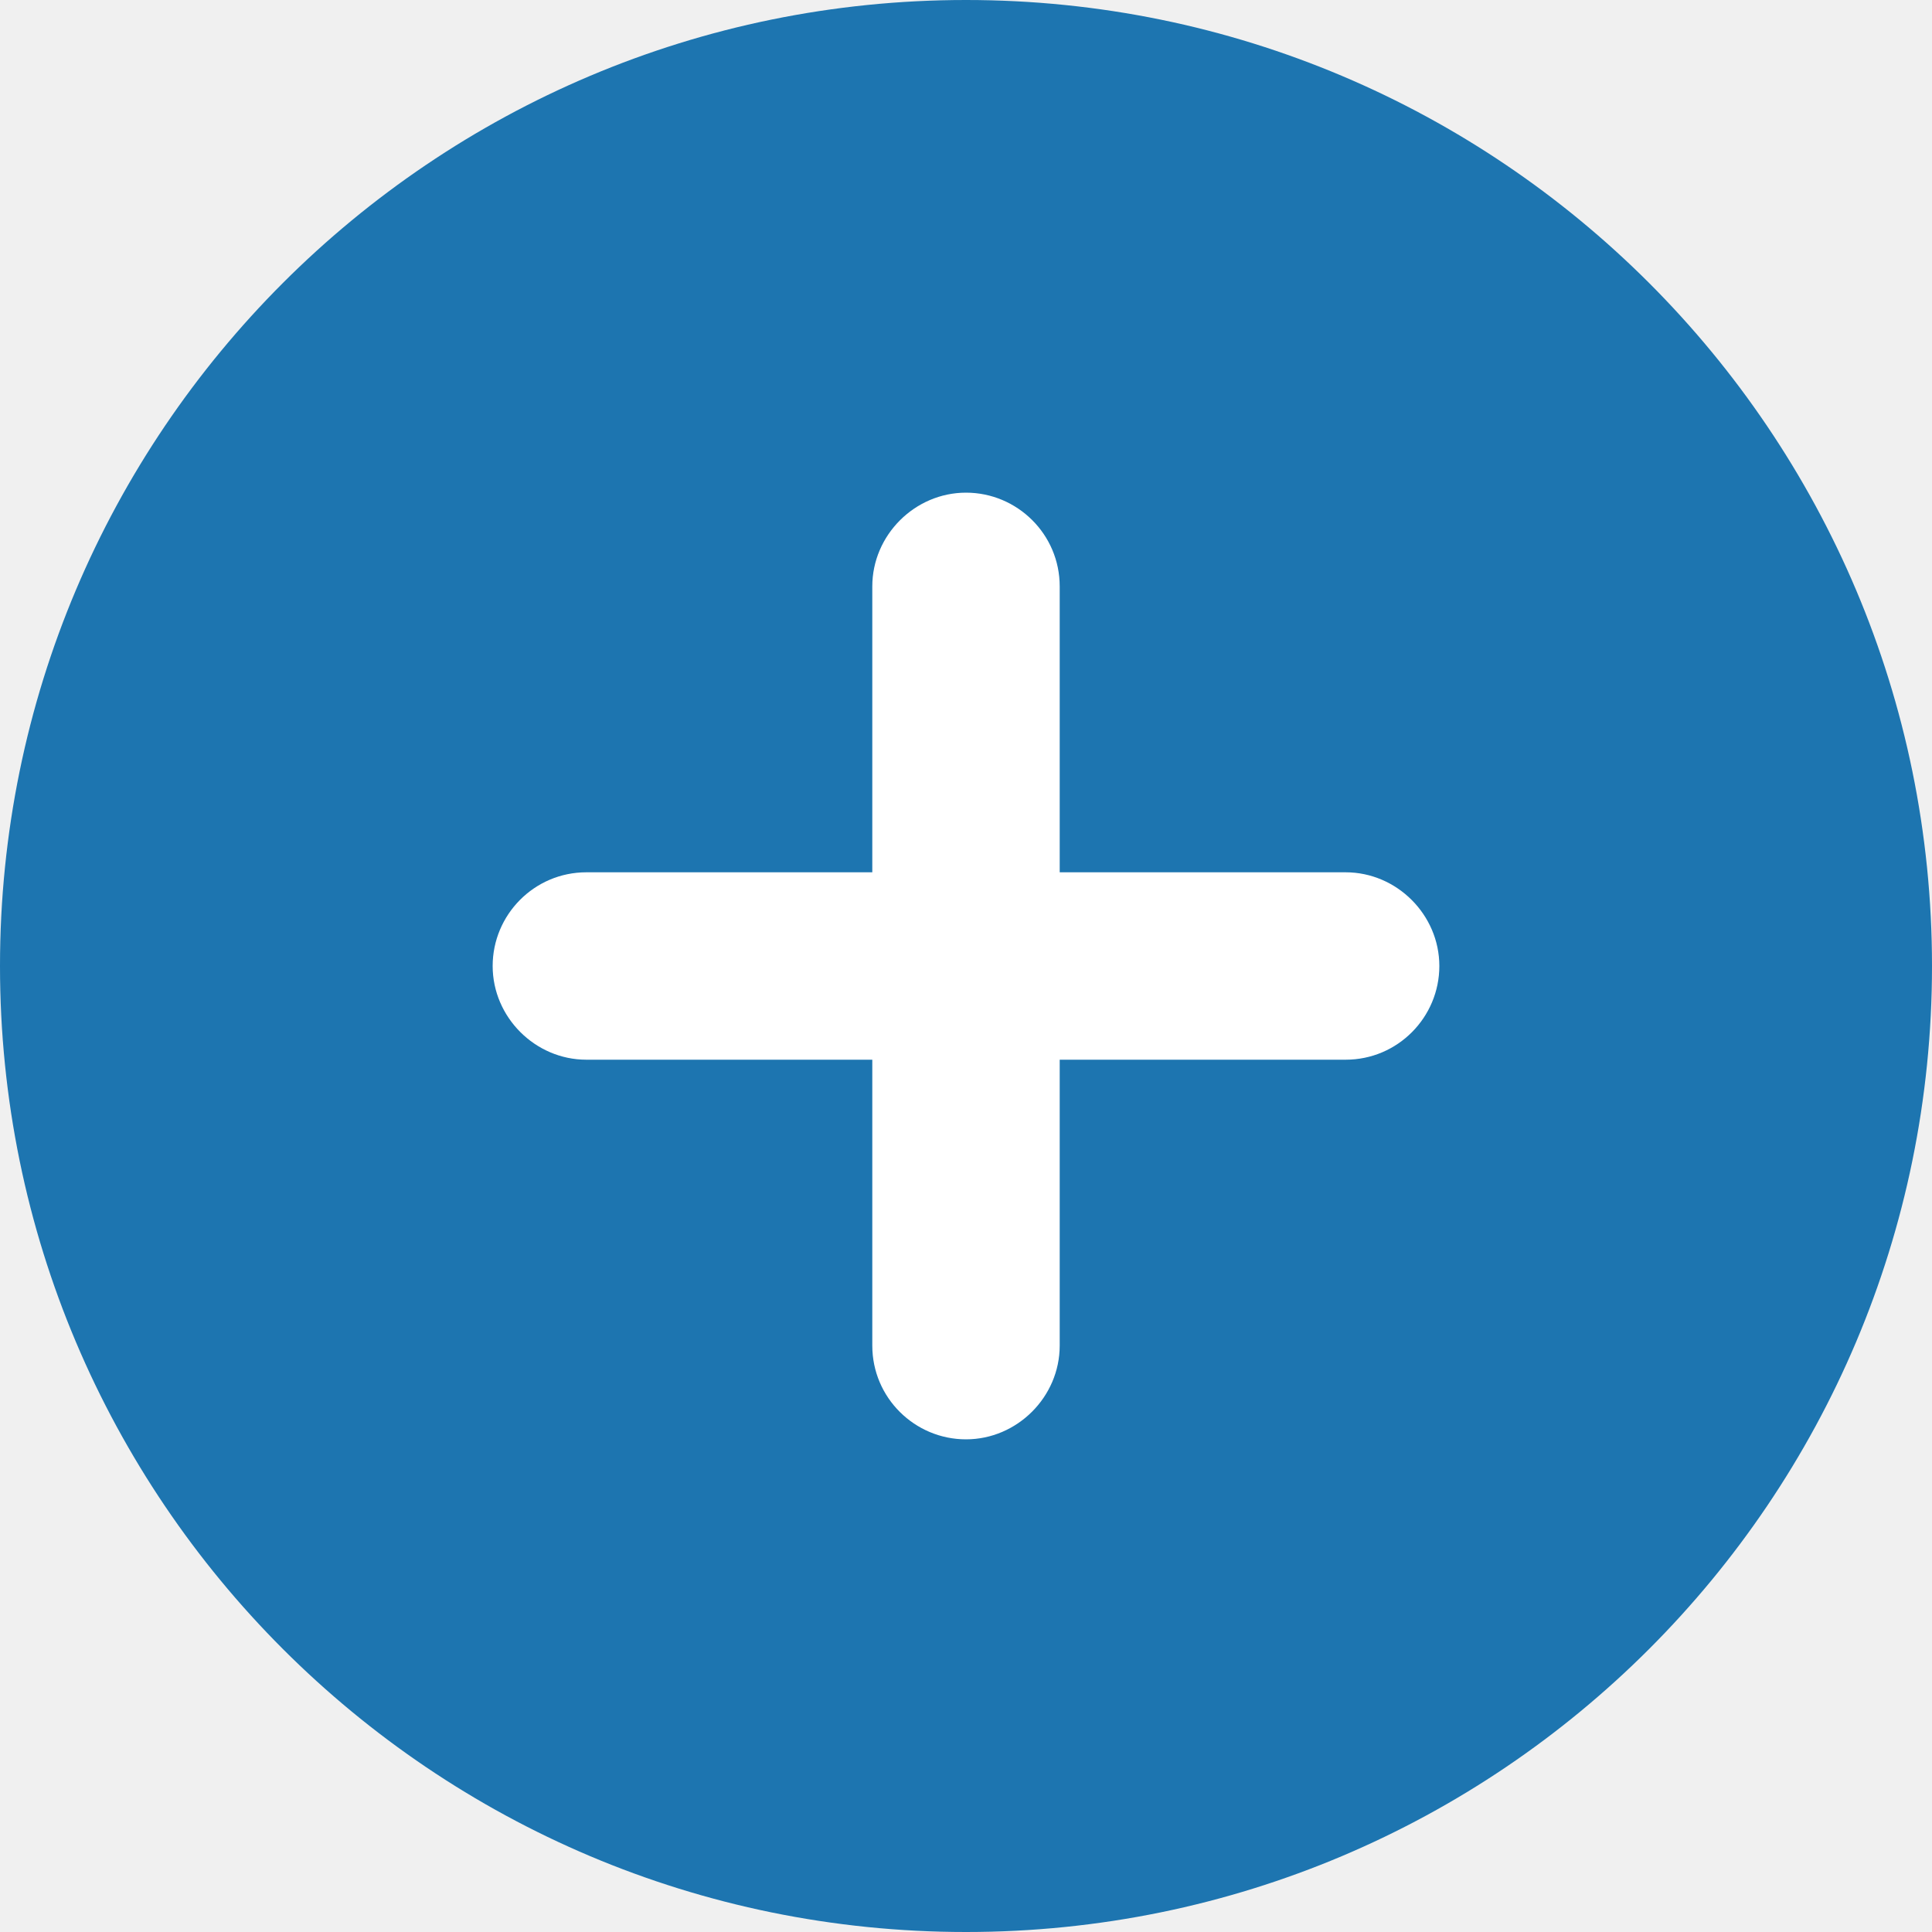
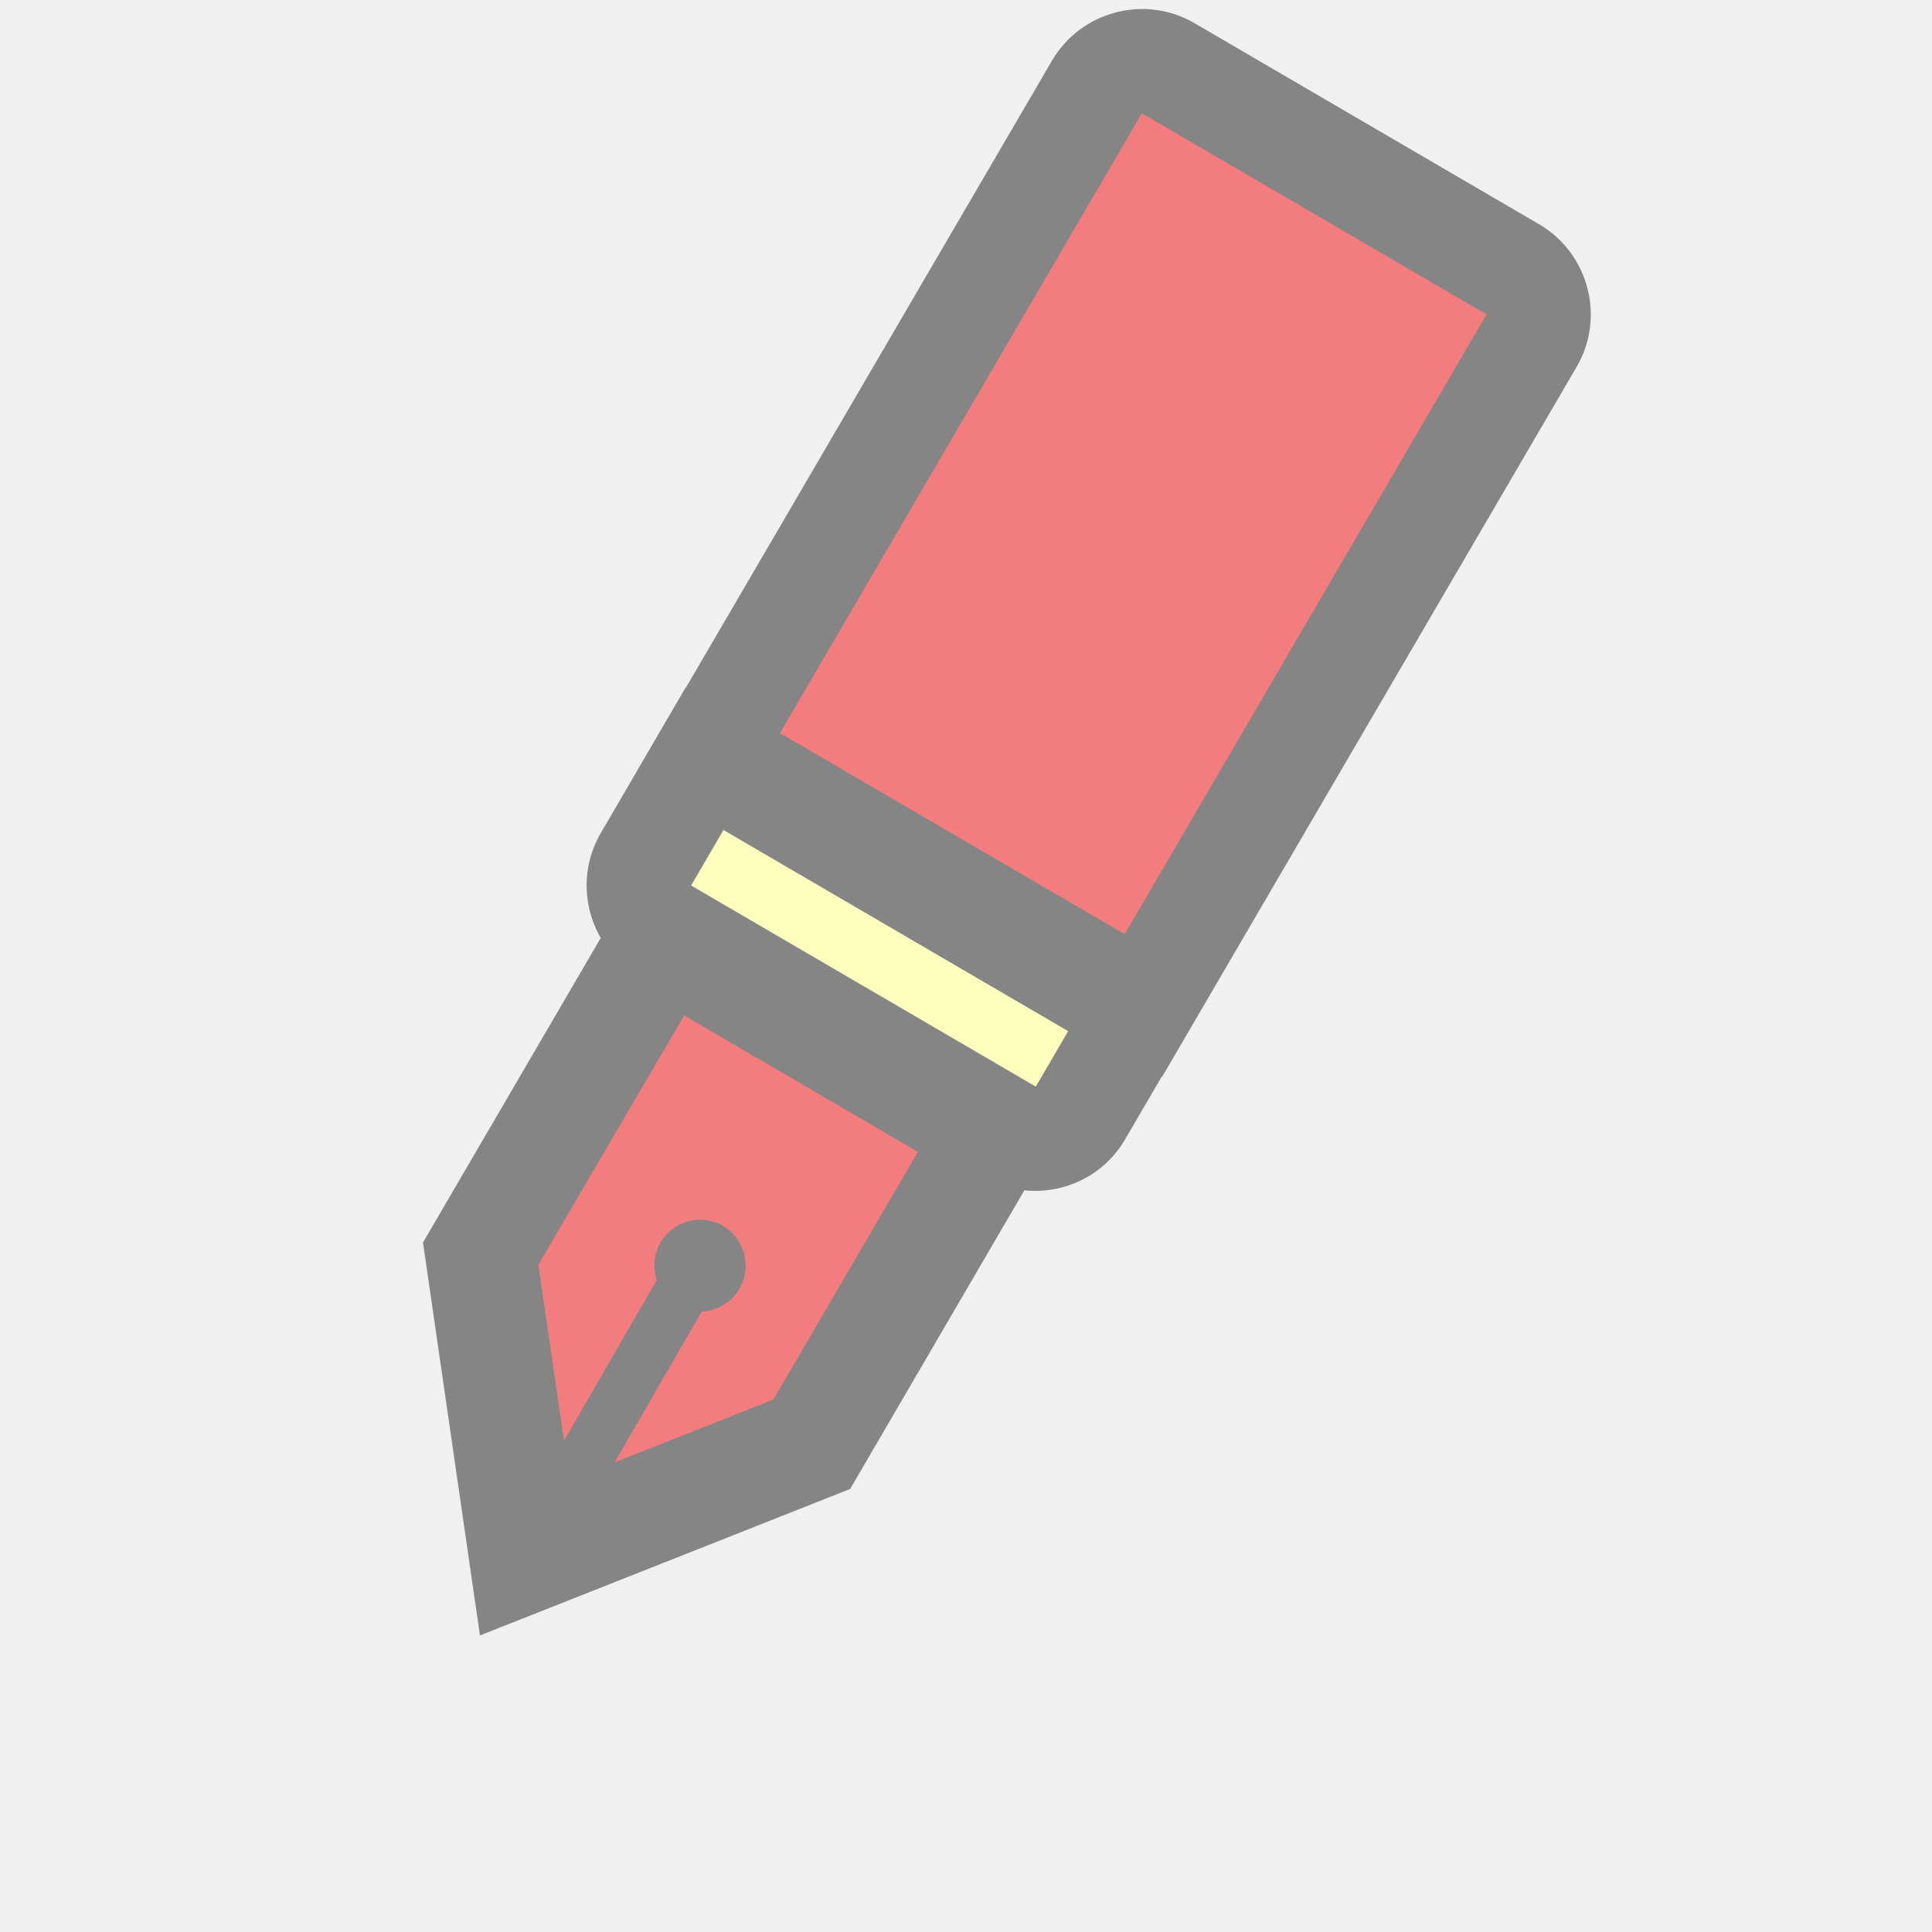
- <svg xmlns="http://www.w3.org/2000/svg" t="1647411112649" class="icon" viewBox="0 0 1024 1024" version="1.1" p-id="5461" width="200" height="200">
+ <svg xmlns="http://www.w3.org/2000/svg" t="1648278705389" class="icon" viewBox="0 0 1024 1024" version="1.1" p-id="1137" width="200" height="200">
  <defs>
-     <style type="text/css" />
+     <style type="text/css">@font-face { font-family: feedback-iconfont; src: url("//at.alicdn.com/t/font_1031158_u69w8yhxdu.woff2?t=1630033759944") format("woff2"), url("//at.alicdn.com/t/font_1031158_u69w8yhxdu.woff?t=1630033759944") format("woff"), url("//at.alicdn.com/t/font_1031158_u69w8yhxdu.ttf?t=1630033759944") format("truetype"); }
+ </style>
  </defs>
-   <path d="M512 512m-512 0a512 512 0 1 0 1024 0 512 512 0 1 0-1024 0Z" fill="#1D75B0" p-id="5462" />
-   <path d="M713.216 462.336H310.784c-27.648 0-49.664 22.528-49.664 49.664s22.528 49.664 49.664 49.664h402.432c27.648 0 49.664-22.528 49.664-49.664s-22.528-49.664-49.664-49.664z" fill="#FFFFFF" p-id="5463" />
-   <path d="M462.336 310.784v402.432c0 27.648 22.528 49.664 49.664 49.664s49.664-22.528 49.664-49.664V310.784c0-27.648-22.528-49.664-49.664-49.664s-49.664 22.528-49.664 49.664z" fill="#FFFFFF" p-id="5464" />
+   <path d="M361.903 498.744l-91.135 156.173 21.955 151.064 142.503-56.338L525.808 594.436z" fill="#F37C7E" p-id="1138" />
+   <path d="M254.39 866.821l-30.194-208.268 117.243-200.903 225.648 131.824-116.506 199.725-196.19 77.622z m30.931-196.484l16.644 114.15 107.963-42.714 76.591-131.235-123.871-72.319-77.327 132.119z" fill="#858585" p-id="1139" />
+   <path d="M349.91 675.302l25.112 14.499-68.559 118.743-25.112-14.499z" fill="#858585" p-id="1140" />
+   <path d="M371.016 670.797m-24.165 0a24.165 24.165 0 1 0 48.329 0 24.165 24.165 0 1 0-48.329 0Z" fill="#858585" p-id="1141" />
+   <path d="M606.035 532.851l-230.324-134.494 205.745-352.391c7.733-13.118 24.579-17.675 37.835-9.942L801.977 142.625c13.118 7.733 17.675 24.579 9.942 37.835L606.035 532.851z" fill="#F37C7E" p-id="1142" />
+   <path d="M615.977 570.686L337.876 408.437 557.568 32.158c15.327-26.236 49.296-35.211 75.532-19.884L815.785 118.875c26.236 15.327 35.211 49.296 19.884 75.532L615.977 570.686zM413.408 388.553l182.685 106.601 191.799-328.502-182.685-106.601-191.799 328.502z" fill="#858585" p-id="1143" />
+   <path d="M534.922 599.821l-182.685-106.601c-13.118-7.733-17.675-24.579-9.942-37.835l31.069-53.3 230.324 134.494-30.931 53.3c-7.733 13.118-24.579 17.675-37.835 9.942z" fill="#FFFFBE" p-id="1144" />
+   <path d="M520.975 623.71l-182.685-106.601c-26.236-15.327-35.211-49.296-19.884-75.532l45.015-77.189 277.963 162.249-45.015 77.189c-15.189 26.236-49.02 35.211-75.394 19.884z m-137.532-183.79l-17.122 29.412 182.685 106.601 17.122-29.412-182.685-106.601z" fill="#858585" p-id="1145" />
</svg>
